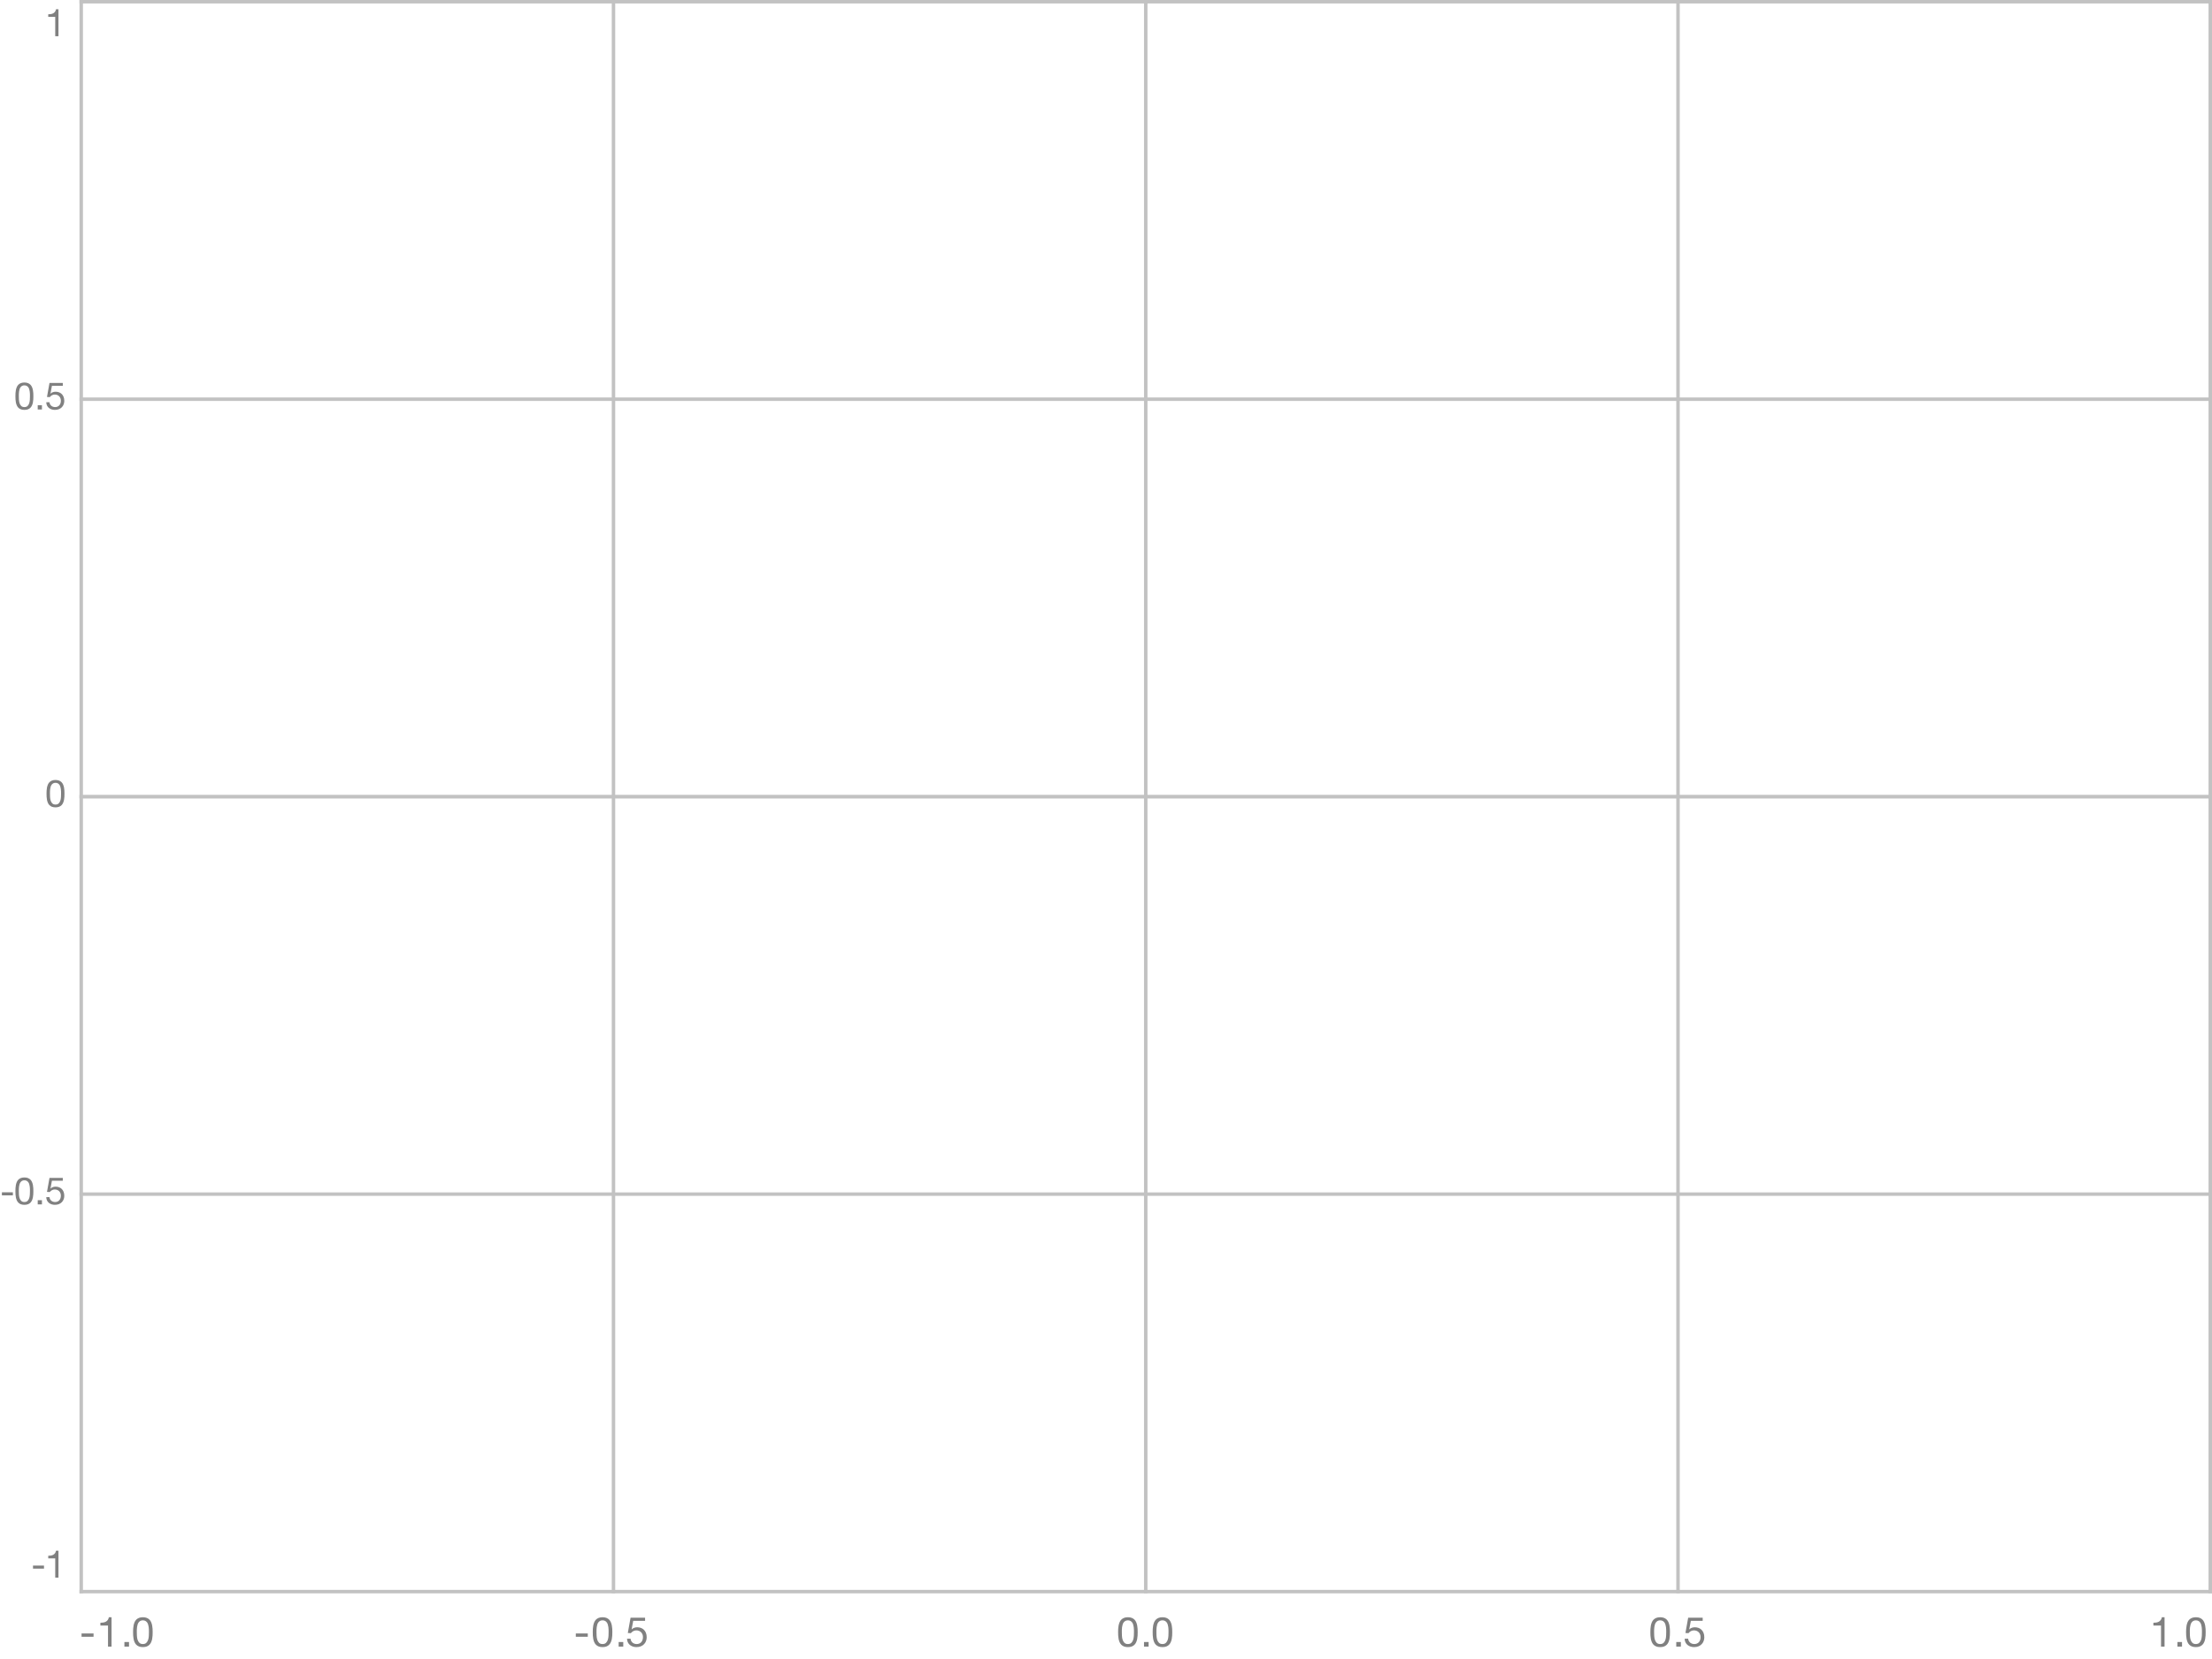
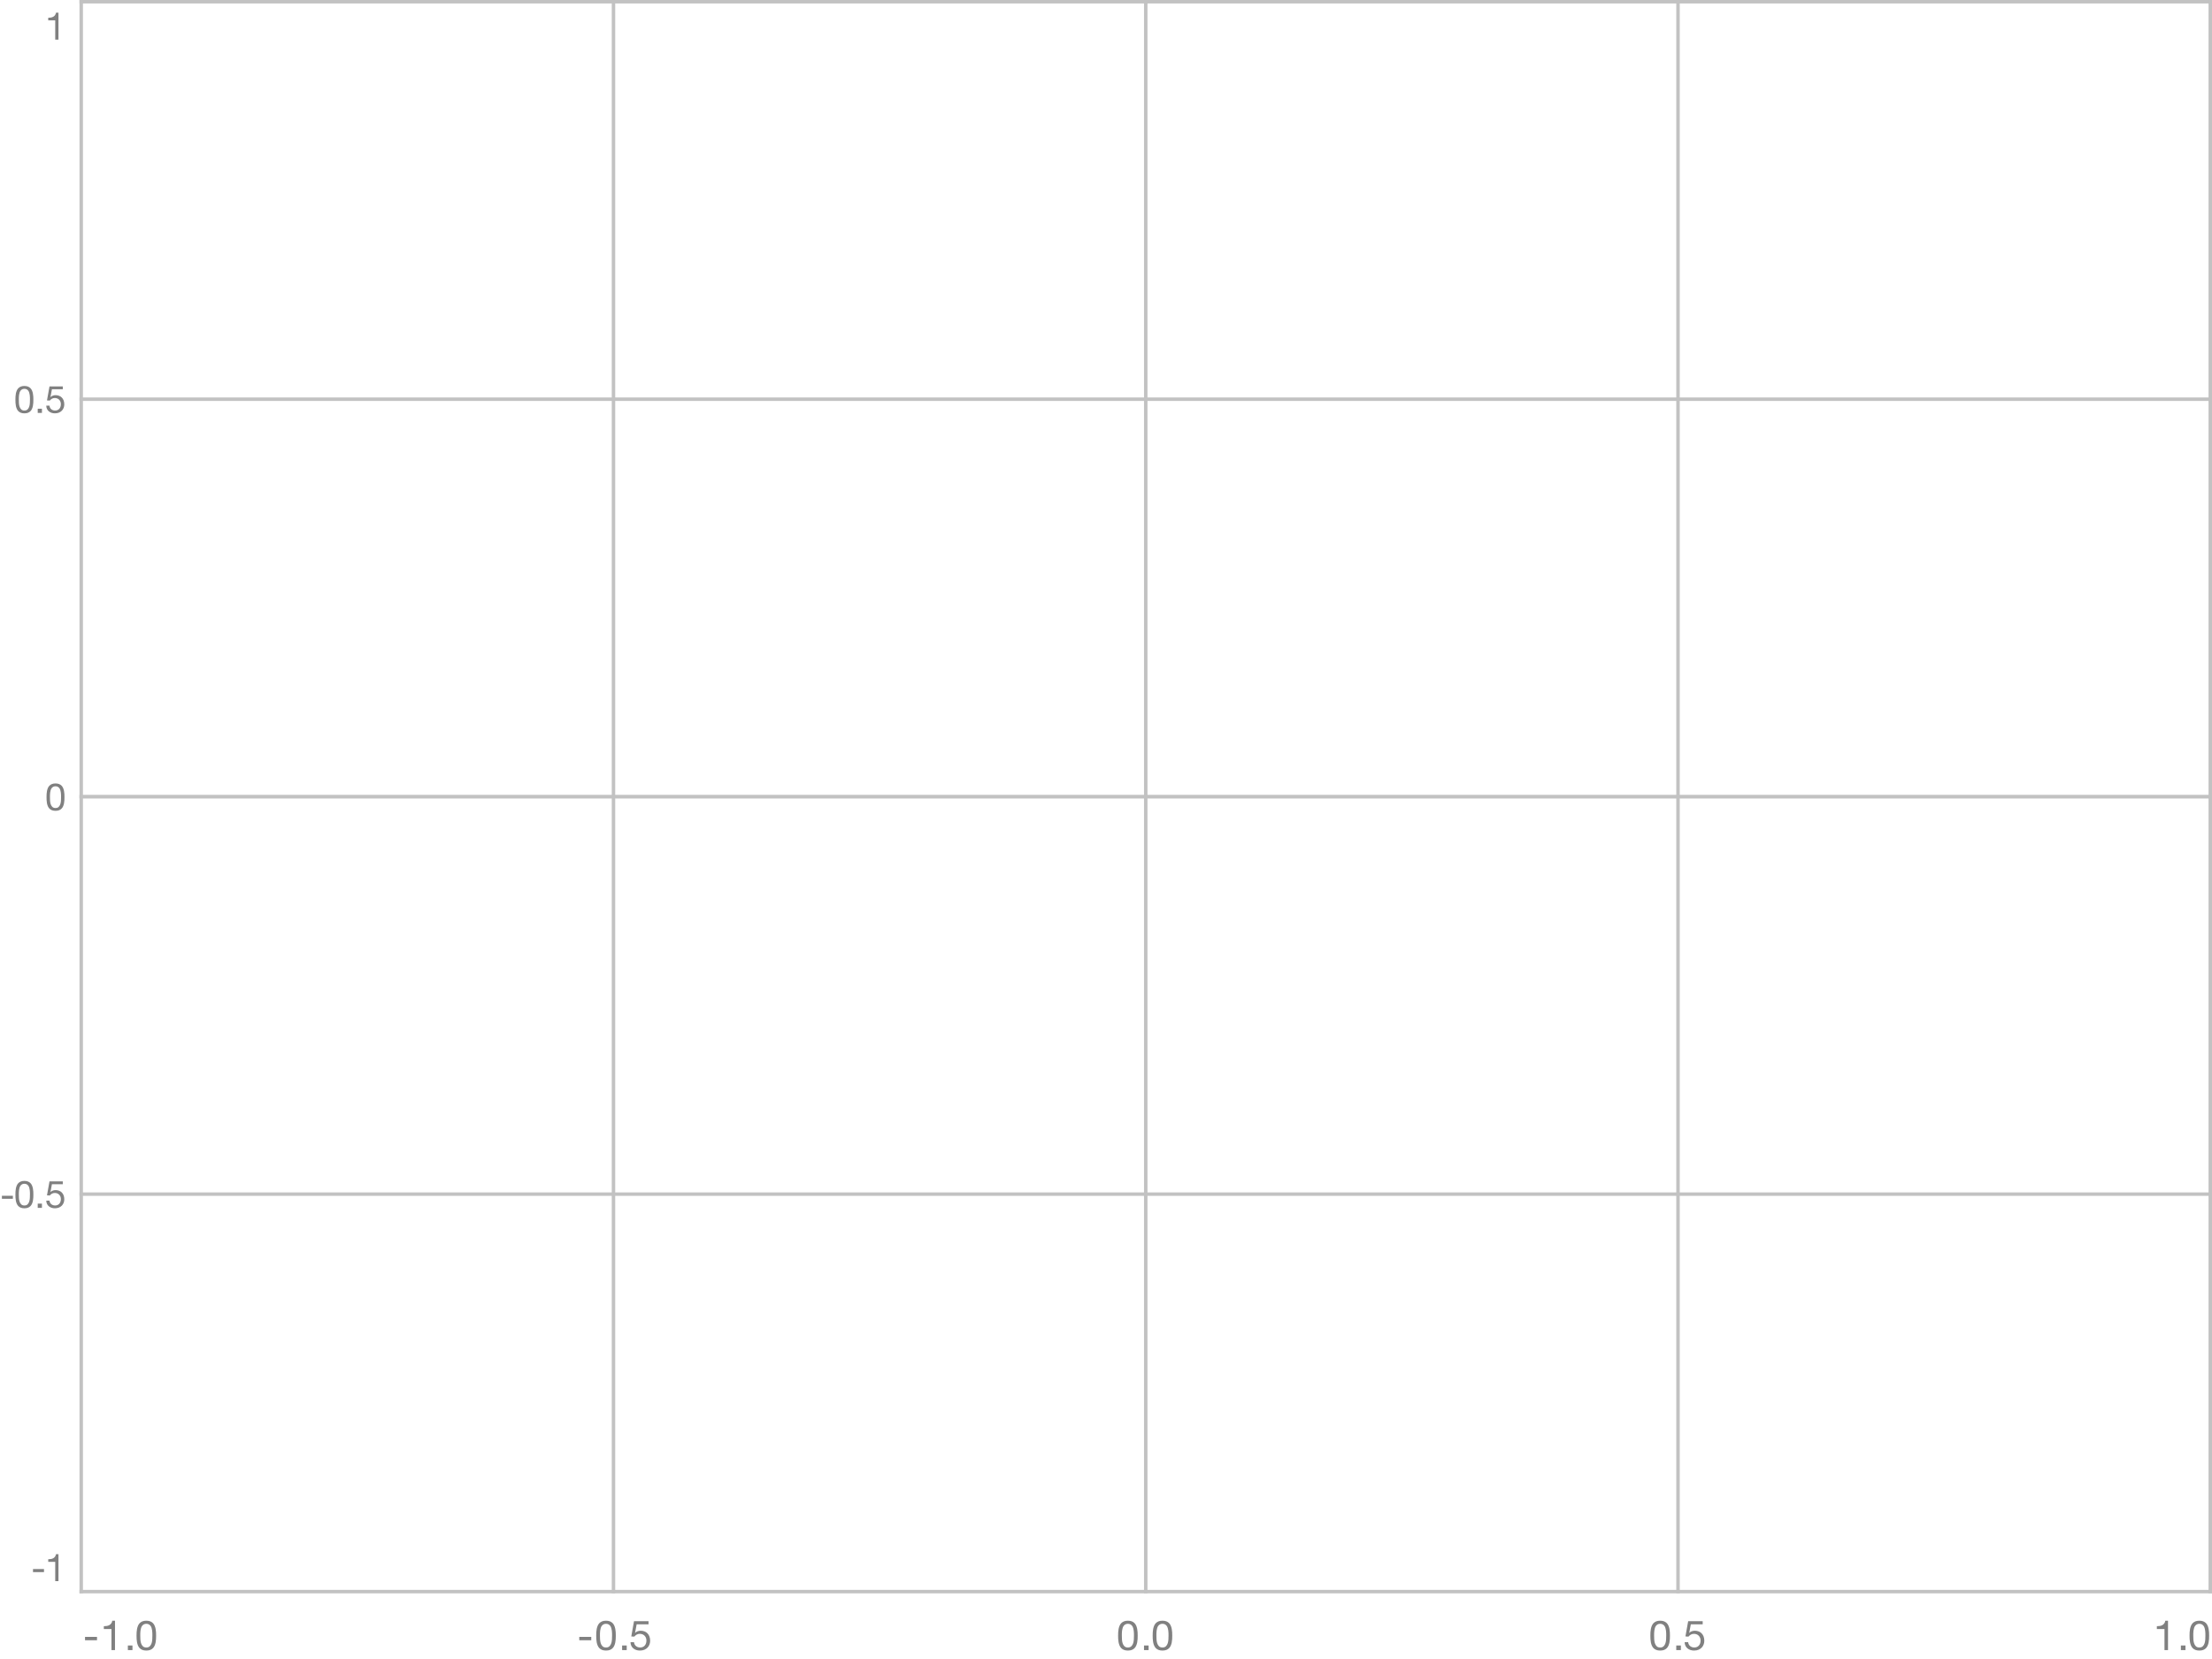
<svg xmlns="http://www.w3.org/2000/svg" color-interpolation="auto" color-rendering="auto" fill="black" fill-opacity="1" font-family="'Dialog'" font-size="12px" font-style="normal" font-weight="normal" height="480" image-rendering="auto" shape-rendering="auto" stroke="black" stroke-dasharray="none" stroke-dashoffset="0" stroke-linecap="square" stroke-linejoin="miter" stroke-miterlimit="10" stroke-opacity="1" stroke-width="1" text-rendering="auto" width="640">
  <defs id="genericDefs" />
  <g>
    <defs id="defs1">
      <clipPath clipPathUnits="userSpaceOnUse" id="clipPath1">
        <path d="M0 0 L22 0 L22 15 L0 15 L0 0 Z" />
      </clipPath>
      <clipPath clipPathUnits="userSpaceOnUse" id="clipPath2">
        <path d="M0 0 L17 0 L17 15 L0 15 L0 0 Z" />
      </clipPath>
      <clipPath clipPathUnits="userSpaceOnUse" id="clipPath3">
        <path d="M0 0 L19 0 L19 14 L0 14 L0 0 Z" />
      </clipPath>
    </defs>
    <g color-interpolation="linearRGB" color-rendering="optimizeQuality" fill="rgb(194,194,194)" fill-opacity="0.502" image-rendering="optimizeQuality" stroke="rgb(194,194,194)" stroke-opacity="0.502">
      <line fill="none" x1="23.5" x2="639.5" y1="230.5" y2="230.5" />
      <line fill="none" fill-opacity="1" stroke-opacity="1" x1="23.5" x2="639.5" y1="0.5" y2="0.5" />
      <line fill="none" fill-opacity="1" stroke-opacity="1" x1="23.5" x2="639.5" y1="115.5" y2="115.5" />
      <line fill="none" fill-opacity="1" stroke-opacity="1" x1="23.5" x2="639.5" y1="230.5" y2="230.5" />
      <line fill="none" fill-opacity="1" stroke-opacity="1" x1="23.5" x2="639.5" y1="345.5" y2="345.5" />
      <line fill="none" fill-opacity="1" stroke-opacity="1" x1="23.5" x2="639.5" y1="460.5" y2="460.5" />
      <line fill="none" fill-opacity="1" stroke-opacity="1" x1="23.5" x2="23.5" y1="0.5" y2="460.5" />
      <line fill="none" fill-opacity="1" stroke-opacity="1" x1="177.5" x2="177.5" y1="0.5" y2="460.5" />
      <line fill="none" fill-opacity="1" stroke-opacity="1" x1="331.5" x2="331.5" y1="0.5" y2="460.5" />
      <line fill="none" fill-opacity="1" stroke-opacity="1" x1="485.5" x2="485.5" y1="0.5" y2="460.5" />
      <line fill="none" fill-opacity="1" stroke-opacity="1" x1="639.5" x2="639.5" y1="0.5" y2="460.5" />
    </g>
-     <g color-interpolation="linearRGB" color-rendering="optimizeQuality" fill="gray" font-family="'Helvetica Neue'" image-rendering="optimizeQuality" stroke="gray" transform="translate(23,465)">
+     <g color-interpolation="linearRGB" color-rendering="optimizeQuality" fill="gray" font-family="'Helvetica Neue'" image-rendering="optimizeQuality" stroke="gray" transform="translate(24,466)">
      <path clip-path="url(#clipPath1)" d="M0.6 7.608 L0.6 8.568 L4.068 8.568 L4.068 7.608 ZM9.272 11.424 L9.272 2.916 L8.492 2.916 Q8.408 3.396 8.18 3.708 Q7.952 4.02 7.622 4.2 Q7.292 4.38 6.884 4.446 Q6.476 4.512 6.044 4.512 L6.044 5.328 L8.252 5.328 L8.252 11.424 ZM12.996 10.092 L12.996 11.424 L14.328 11.424 L14.328 10.092 ZM16.584 7.236 Q16.584 6.924 16.59 6.546 Q16.596 6.168 16.65 5.79 Q16.704 5.412 16.806 5.052 Q16.908 4.692 17.106 4.422 Q17.304 4.152 17.604 3.984 Q17.904 3.816 18.336 3.816 Q18.768 3.816 19.068 3.984 Q19.368 4.152 19.566 4.422 Q19.764 4.692 19.866 5.052 Q19.968 5.412 20.022 5.79 Q20.076 6.168 20.082 6.546 Q20.088 6.924 20.088 7.236 Q20.088 7.716 20.058 8.31 Q20.028 8.904 19.866 9.426 Q19.704 9.948 19.344 10.308 Q18.984 10.668 18.336 10.668 Q17.688 10.668 17.328 10.308 Q16.968 9.948 16.806 9.426 Q16.644 8.904 16.614 8.31 Q16.584 7.716 16.584 7.236 ZM15.504 7.248 Q15.504 7.716 15.528 8.22 Q15.552 8.724 15.648 9.204 Q15.744 9.684 15.924 10.11 Q16.104 10.536 16.416 10.86 Q16.728 11.184 17.202 11.37 Q17.676 11.556 18.336 11.556 Q19.008 11.556 19.476 11.37 Q19.944 11.184 20.256 10.86 Q20.568 10.536 20.748 10.11 Q20.928 9.684 21.024 9.204 Q21.12 8.724 21.144 8.22 Q21.168 7.716 21.168 7.248 Q21.168 6.78 21.144 6.276 Q21.12 5.772 21.024 5.292 Q20.928 4.812 20.748 4.38 Q20.568 3.948 20.256 3.624 Q19.944 3.3 19.47 3.108 Q18.996 2.916 18.336 2.916 Q17.676 2.916 17.202 3.108 Q16.728 3.3 16.416 3.624 Q16.104 3.948 15.924 4.38 Q15.744 4.812 15.648 5.292 Q15.552 5.772 15.528 6.276 Q15.504 6.78 15.504 7.248 Z" stroke="none" />
    </g>
-     <g color-interpolation="linearRGB" color-rendering="optimizeQuality" fill="gray" font-family="'Helvetica Neue'" image-rendering="optimizeQuality" stroke="gray" transform="translate(166,465)">
+     <g color-interpolation="linearRGB" color-rendering="optimizeQuality" fill="gray" font-family="'Helvetica Neue'" image-rendering="optimizeQuality" stroke="gray" transform="translate(167,466)">
      <path clip-path="url(#clipPath1)" d="M0.6 7.608 L0.6 8.568 L4.068 8.568 L4.068 7.608 ZM6.584 7.236 Q6.584 6.924 6.59 6.546 Q6.596 6.168 6.65 5.79 Q6.704 5.412 6.806 5.052 Q6.908 4.692 7.106 4.422 Q7.304 4.152 7.604 3.984 Q7.904 3.816 8.336 3.816 Q8.768 3.816 9.068 3.984 Q9.368 4.152 9.566 4.422 Q9.764 4.692 9.866 5.052 Q9.968 5.412 10.022 5.79 Q10.076 6.168 10.082 6.546 Q10.088 6.924 10.088 7.236 Q10.088 7.716 10.058 8.31 Q10.028 8.904 9.866 9.426 Q9.704 9.948 9.344 10.308 Q8.984 10.668 8.336 10.668 Q7.688 10.668 7.328 10.308 Q6.968 9.948 6.806 9.426 Q6.644 8.904 6.614 8.31 Q6.584 7.716 6.584 7.236 ZM5.504 7.248 Q5.504 7.716 5.528 8.22 Q5.552 8.724 5.648 9.204 Q5.744 9.684 5.924 10.11 Q6.104 10.536 6.416 10.86 Q6.728 11.184 7.202 11.37 Q7.676 11.556 8.336 11.556 Q9.008 11.556 9.476 11.37 Q9.944 11.184 10.256 10.86 Q10.568 10.536 10.748 10.11 Q10.928 9.684 11.024 9.204 Q11.12 8.724 11.144 8.22 Q11.168 7.716 11.168 7.248 Q11.168 6.78 11.144 6.276 Q11.12 5.772 11.024 5.292 Q10.928 4.812 10.748 4.38 Q10.568 3.948 10.256 3.624 Q9.944 3.3 9.47 3.108 Q8.996 2.916 8.336 2.916 Q7.676 2.916 7.202 3.108 Q6.728 3.3 6.416 3.624 Q6.104 3.948 5.924 4.38 Q5.744 4.812 5.648 5.292 Q5.552 5.772 5.528 6.276 Q5.504 6.78 5.504 7.248 ZM12.996 10.092 L12.996 11.424 L14.328 11.424 L14.328 10.092 ZM20.64 3.96 L20.64 3.06 L16.44 3.06 L15.648 7.476 L16.524 7.524 Q16.824 7.164 17.214 6.942 Q17.604 6.72 18.108 6.72 Q18.54 6.72 18.894 6.864 Q19.248 7.008 19.5 7.266 Q19.752 7.524 19.89 7.878 Q20.028 8.232 20.028 8.652 Q20.028 9.156 19.884 9.534 Q19.74 9.912 19.494 10.164 Q19.248 10.416 18.918 10.542 Q18.588 10.668 18.228 10.668 Q17.844 10.668 17.526 10.554 Q17.208 10.44 16.974 10.23 Q16.74 10.02 16.602 9.738 Q16.464 9.456 16.44 9.132 L15.42 9.132 Q15.432 9.708 15.648 10.164 Q15.864 10.62 16.236 10.926 Q16.608 11.232 17.094 11.394 Q17.58 11.556 18.132 11.556 Q18.876 11.556 19.434 11.322 Q19.992 11.088 20.364 10.692 Q20.736 10.296 20.922 9.786 Q21.108 9.276 21.108 8.736 Q21.108 8.004 20.892 7.458 Q20.676 6.912 20.304 6.546 Q19.932 6.18 19.428 6 Q18.924 5.82 18.36 5.82 Q17.928 5.82 17.49 5.97 Q17.052 6.12 16.776 6.432 L16.752 6.408 L17.208 3.96 Z" stroke="none" />
    </g>
-     <g color-interpolation="linearRGB" color-rendering="optimizeQuality" fill="gray" font-family="'Helvetica Neue'" image-rendering="optimizeQuality" stroke="gray" transform="translate(323,465)">
+     <g color-interpolation="linearRGB" color-rendering="optimizeQuality" fill="gray" font-family="'Helvetica Neue'" image-rendering="optimizeQuality" stroke="gray" transform="translate(323,466)">
      <path clip-path="url(#clipPath2)" d="M1.584 7.236 Q1.584 6.924 1.59 6.546 Q1.596 6.168 1.65 5.79 Q1.704 5.412 1.806 5.052 Q1.908 4.692 2.106 4.422 Q2.304 4.152 2.604 3.984 Q2.904 3.816 3.336 3.816 Q3.768 3.816 4.068 3.984 Q4.368 4.152 4.566 4.422 Q4.764 4.692 4.866 5.052 Q4.968 5.412 5.022 5.79 Q5.076 6.168 5.082 6.546 Q5.088 6.924 5.088 7.236 Q5.088 7.716 5.058 8.31 Q5.028 8.904 4.866 9.426 Q4.704 9.948 4.344 10.308 Q3.984 10.668 3.336 10.668 Q2.688 10.668 2.328 10.308 Q1.968 9.948 1.806 9.426 Q1.644 8.904 1.614 8.31 Q1.584 7.716 1.584 7.236 ZM0.504 7.248 Q0.504 7.716 0.528 8.22 Q0.552 8.724 0.648 9.204 Q0.744 9.684 0.924 10.11 Q1.104 10.536 1.416 10.86 Q1.728 11.184 2.202 11.37 Q2.676 11.556 3.336 11.556 Q4.008 11.556 4.476 11.37 Q4.944 11.184 5.256 10.86 Q5.568 10.536 5.748 10.11 Q5.928 9.684 6.024 9.204 Q6.12 8.724 6.144 8.22 Q6.168 7.716 6.168 7.248 Q6.168 6.78 6.144 6.276 Q6.12 5.772 6.024 5.292 Q5.928 4.812 5.748 4.38 Q5.568 3.948 5.256 3.624 Q4.944 3.3 4.47 3.108 Q3.996 2.916 3.336 2.916 Q2.676 2.916 2.202 3.108 Q1.728 3.3 1.416 3.624 Q1.104 3.948 0.924 4.38 Q0.744 4.812 0.648 5.292 Q0.552 5.772 0.528 6.276 Q0.504 6.78 0.504 7.248 ZM7.996 10.092 L7.996 11.424 L9.328 11.424 L9.328 10.092 ZM11.584 7.236 Q11.584 6.924 11.59 6.546 Q11.596 6.168 11.65 5.79 Q11.704 5.412 11.806 5.052 Q11.908 4.692 12.106 4.422 Q12.304 4.152 12.604 3.984 Q12.904 3.816 13.336 3.816 Q13.768 3.816 14.068 3.984 Q14.368 4.152 14.566 4.422 Q14.764 4.692 14.866 5.052 Q14.968 5.412 15.022 5.79 Q15.076 6.168 15.082 6.546 Q15.088 6.924 15.088 7.236 Q15.088 7.716 15.058 8.31 Q15.028 8.904 14.866 9.426 Q14.704 9.948 14.344 10.308 Q13.984 10.668 13.336 10.668 Q12.688 10.668 12.328 10.308 Q11.968 9.948 11.806 9.426 Q11.644 8.904 11.614 8.31 Q11.584 7.716 11.584 7.236 ZM10.504 7.248 Q10.504 7.716 10.528 8.22 Q10.552 8.724 10.648 9.204 Q10.744 9.684 10.924 10.11 Q11.104 10.536 11.416 10.86 Q11.728 11.184 12.202 11.37 Q12.676 11.556 13.336 11.556 Q14.008 11.556 14.476 11.37 Q14.944 11.184 15.256 10.86 Q15.568 10.536 15.748 10.11 Q15.928 9.684 16.024 9.204 Q16.12 8.724 16.144 8.22 Q16.168 7.716 16.168 7.248 Q16.168 6.78 16.144 6.276 Q16.12 5.772 16.024 5.292 Q15.928 4.812 15.748 4.38 Q15.568 3.948 15.256 3.624 Q14.944 3.3 14.47 3.108 Q13.996 2.916 13.336 2.916 Q12.676 2.916 12.202 3.108 Q11.728 3.3 11.416 3.624 Q11.104 3.948 10.924 4.38 Q10.744 4.812 10.648 5.292 Q10.552 5.772 10.528 6.276 Q10.504 6.78 10.504 7.248 Z" stroke="none" />
    </g>
-     <g color-interpolation="linearRGB" color-rendering="optimizeQuality" fill="gray" font-family="'Helvetica Neue'" image-rendering="optimizeQuality" stroke="gray" transform="translate(477,465)">
+     <g color-interpolation="linearRGB" color-rendering="optimizeQuality" fill="gray" font-family="'Helvetica Neue'" image-rendering="optimizeQuality" stroke="gray" transform="translate(477,466)">
      <path clip-path="url(#clipPath2)" d="M1.584 7.236 Q1.584 6.924 1.59 6.546 Q1.596 6.168 1.65 5.79 Q1.704 5.412 1.806 5.052 Q1.908 4.692 2.106 4.422 Q2.304 4.152 2.604 3.984 Q2.904 3.816 3.336 3.816 Q3.768 3.816 4.068 3.984 Q4.368 4.152 4.566 4.422 Q4.764 4.692 4.866 5.052 Q4.968 5.412 5.022 5.79 Q5.076 6.168 5.082 6.546 Q5.088 6.924 5.088 7.236 Q5.088 7.716 5.058 8.31 Q5.028 8.904 4.866 9.426 Q4.704 9.948 4.344 10.308 Q3.984 10.668 3.336 10.668 Q2.688 10.668 2.328 10.308 Q1.968 9.948 1.806 9.426 Q1.644 8.904 1.614 8.31 Q1.584 7.716 1.584 7.236 ZM0.504 7.248 Q0.504 7.716 0.528 8.22 Q0.552 8.724 0.648 9.204 Q0.744 9.684 0.924 10.11 Q1.104 10.536 1.416 10.86 Q1.728 11.184 2.202 11.37 Q2.676 11.556 3.336 11.556 Q4.008 11.556 4.476 11.37 Q4.944 11.184 5.256 10.86 Q5.568 10.536 5.748 10.11 Q5.928 9.684 6.024 9.204 Q6.12 8.724 6.144 8.22 Q6.168 7.716 6.168 7.248 Q6.168 6.78 6.144 6.276 Q6.12 5.772 6.024 5.292 Q5.928 4.812 5.748 4.38 Q5.568 3.948 5.256 3.624 Q4.944 3.3 4.47 3.108 Q3.996 2.916 3.336 2.916 Q2.676 2.916 2.202 3.108 Q1.728 3.3 1.416 3.624 Q1.104 3.948 0.924 4.38 Q0.744 4.812 0.648 5.292 Q0.552 5.772 0.528 6.276 Q0.504 6.78 0.504 7.248 ZM7.996 10.092 L7.996 11.424 L9.328 11.424 L9.328 10.092 ZM15.64 3.96 L15.64 3.06 L11.44 3.06 L10.648 7.476 L11.524 7.524 Q11.824 7.164 12.214 6.942 Q12.604 6.72 13.108 6.72 Q13.54 6.72 13.894 6.864 Q14.248 7.008 14.5 7.266 Q14.752 7.524 14.89 7.878 Q15.028 8.232 15.028 8.652 Q15.028 9.156 14.884 9.534 Q14.74 9.912 14.494 10.164 Q14.248 10.416 13.918 10.542 Q13.588 10.668 13.228 10.668 Q12.844 10.668 12.526 10.554 Q12.208 10.44 11.974 10.23 Q11.74 10.02 11.602 9.738 Q11.464 9.456 11.44 9.132 L10.42 9.132 Q10.432 9.708 10.648 10.164 Q10.864 10.62 11.236 10.926 Q11.608 11.232 12.094 11.394 Q12.58 11.556 13.132 11.556 Q13.876 11.556 14.434 11.322 Q14.992 11.088 15.364 10.692 Q15.736 10.296 15.922 9.786 Q16.108 9.276 16.108 8.736 Q16.108 8.004 15.892 7.458 Q15.676 6.912 15.304 6.546 Q14.932 6.18 14.428 6 Q13.924 5.82 13.36 5.82 Q12.928 5.82 12.49 5.97 Q12.052 6.12 11.776 6.432 L11.752 6.408 L12.208 3.96 Z" stroke="none" />
    </g>
-     <g color-interpolation="linearRGB" color-rendering="optimizeQuality" fill="gray" font-family="'Helvetica Neue'" image-rendering="optimizeQuality" stroke="gray" transform="translate(622,465)">
+     <g color-interpolation="linearRGB" color-rendering="optimizeQuality" fill="gray" font-family="'Helvetica Neue'" image-rendering="optimizeQuality" stroke="gray" transform="translate(623,466)">
      <path clip-path="url(#clipPath2)" d="M4.272 11.424 L4.272 2.916 L3.492 2.916 Q3.408 3.396 3.18 3.708 Q2.952 4.02 2.622 4.2 Q2.292 4.38 1.884 4.446 Q1.476 4.512 1.044 4.512 L1.044 5.328 L3.252 5.328 L3.252 11.424 ZM7.996 10.092 L7.996 11.424 L9.328 11.424 L9.328 10.092 ZM11.584 7.236 Q11.584 6.924 11.59 6.546 Q11.596 6.168 11.65 5.79 Q11.704 5.412 11.806 5.052 Q11.908 4.692 12.106 4.422 Q12.304 4.152 12.604 3.984 Q12.904 3.816 13.336 3.816 Q13.768 3.816 14.068 3.984 Q14.368 4.152 14.566 4.422 Q14.764 4.692 14.866 5.052 Q14.968 5.412 15.022 5.79 Q15.076 6.168 15.082 6.546 Q15.088 6.924 15.088 7.236 Q15.088 7.716 15.058 8.31 Q15.028 8.904 14.866 9.426 Q14.704 9.948 14.344 10.308 Q13.984 10.668 13.336 10.668 Q12.688 10.668 12.328 10.308 Q11.968 9.948 11.806 9.426 Q11.644 8.904 11.614 8.31 Q11.584 7.716 11.584 7.236 ZM10.504 7.248 Q10.504 7.716 10.528 8.22 Q10.552 8.724 10.648 9.204 Q10.744 9.684 10.924 10.11 Q11.104 10.536 11.416 10.86 Q11.728 11.184 12.202 11.37 Q12.676 11.556 13.336 11.556 Q14.008 11.556 14.476 11.37 Q14.944 11.184 15.256 10.86 Q15.568 10.536 15.748 10.11 Q15.928 9.684 16.024 9.204 Q16.12 8.724 16.144 8.22 Q16.168 7.716 16.168 7.248 Q16.168 6.78 16.144 6.276 Q16.12 5.772 16.024 5.292 Q15.928 4.812 15.748 4.38 Q15.568 3.948 15.256 3.624 Q14.944 3.3 14.47 3.108 Q13.996 2.916 13.336 2.916 Q12.676 2.916 12.202 3.108 Q11.728 3.3 11.416 3.624 Q11.104 3.948 10.924 4.38 Q10.744 4.812 10.648 5.292 Q10.552 5.772 10.528 6.276 Q10.504 6.78 10.504 7.248 Z" stroke="none" />
    </g>
-     <g color-interpolation="linearRGB" color-rendering="optimizeQuality" fill="gray" font-family="'Helvetica Neue'" font-size="11px" image-rendering="optimizeQuality" stroke="gray" transform="translate(0,446)">
+     <g color-interpolation="linearRGB" color-rendering="optimizeQuality" fill="gray" font-family="'Helvetica Neue'" font-size="11px" image-rendering="optimizeQuality" stroke="gray" transform="translate(0,447)">
      <path clip-path="url(#clipPath3)" d="M9.55 6.974 L9.55 7.854 L12.729 7.854 L12.729 6.974 ZM16.916 10.472 L16.916 2.673 L16.201 2.673 Q16.124 3.113 15.915 3.399 Q15.706 3.685 15.403 3.85 Q15.101 4.015 14.727 4.075 Q14.353 4.136 13.957 4.136 L13.957 4.884 L15.981 4.884 L15.981 10.472 Z" stroke="none" />
    </g>
-     <g color-interpolation="linearRGB" color-rendering="optimizeQuality" fill="gray" font-family="'Helvetica Neue'" font-size="11px" image-rendering="optimizeQuality" stroke="gray" transform="translate(0,338)">
+     <g color-interpolation="linearRGB" color-rendering="optimizeQuality" fill="gray" font-family="'Helvetica Neue'" font-size="11px" image-rendering="optimizeQuality" stroke="gray" transform="translate(0,339)">
      <path clip-path="url(#clipPath3)" d="M0.55 6.974 L0.55 7.854 L3.729 7.854 L3.729 6.974 ZM5.452 6.633 Q5.452 6.347 5.457 6 Q5.463 5.654 5.513 5.308 Q5.562 4.961 5.655 4.631 Q5.749 4.301 5.931 4.053 Q6.112 3.806 6.387 3.652 Q6.662 3.498 7.058 3.498 Q7.454 3.498 7.729 3.652 Q8.004 3.806 8.185 4.053 Q8.367 4.301 8.46 4.631 Q8.554 4.961 8.604 5.308 Q8.653 5.654 8.659 6 Q8.664 6.347 8.664 6.633 Q8.664 7.073 8.636 7.617 Q8.609 8.162 8.46 8.64 Q8.312 9.119 7.982 9.449 Q7.652 9.779 7.058 9.779 Q6.464 9.779 6.134 9.449 Q5.804 9.119 5.655 8.64 Q5.507 8.162 5.479 7.617 Q5.452 7.073 5.452 6.633 ZM4.462 6.644 Q4.462 7.073 4.484 7.535 Q4.506 7.997 4.594 8.437 Q4.682 8.877 4.847 9.268 Q5.012 9.658 5.298 9.955 Q5.584 10.252 6.019 10.422 Q6.453 10.593 7.058 10.593 Q7.674 10.593 8.103 10.422 Q8.532 10.252 8.818 9.955 Q9.104 9.658 9.269 9.268 Q9.434 8.877 9.522 8.437 Q9.61 7.997 9.632 7.535 Q9.654 7.073 9.654 6.644 Q9.654 6.215 9.632 5.753 Q9.61 5.291 9.522 4.851 Q9.434 4.411 9.269 4.015 Q9.104 3.619 8.818 3.322 Q8.532 3.025 8.098 2.849 Q7.663 2.673 7.058 2.673 Q6.453 2.673 6.019 2.849 Q5.584 3.025 5.298 3.322 Q5.012 3.619 4.847 4.015 Q4.682 4.411 4.594 4.851 Q4.506 5.291 4.484 5.753 Q4.462 6.215 4.462 6.644 ZM10.913 9.251 L10.913 10.472 L12.134 10.472 L12.134 9.251 ZM18.17 3.63 L18.17 2.805 L14.32 2.805 L13.594 6.853 L14.397 6.897 Q14.672 6.567 15.03 6.364 Q15.387 6.16 15.849 6.16 Q16.245 6.16 16.57 6.292 Q16.894 6.424 17.125 6.66 Q17.356 6.897 17.483 7.221 Q17.609 7.546 17.609 7.931 Q17.609 8.393 17.477 8.739 Q17.345 9.086 17.119 9.317 Q16.894 9.548 16.591 9.664 Q16.289 9.779 15.959 9.779 Q15.607 9.779 15.316 9.675 Q15.024 9.57 14.809 9.377 Q14.595 9.185 14.469 8.927 Q14.342 8.668 14.32 8.371 L13.385 8.371 Q13.396 8.899 13.594 9.317 Q13.792 9.735 14.133 10.015 Q14.474 10.296 14.919 10.444 Q15.365 10.593 15.871 10.593 Q16.553 10.593 17.064 10.379 Q17.576 10.164 17.917 9.801 Q18.258 9.438 18.428 8.97 Q18.599 8.503 18.599 8.008 Q18.599 7.337 18.401 6.837 Q18.203 6.336 17.862 6 Q17.521 5.665 17.059 5.5 Q16.597 5.335 16.08 5.335 Q15.684 5.335 15.283 5.473 Q14.881 5.61 14.628 5.896 L14.606 5.874 L15.024 3.63 Z" stroke="none" />
    </g>
-     <g color-interpolation="linearRGB" color-rendering="optimizeQuality" fill="gray" font-family="'Helvetica Neue'" font-size="11px" image-rendering="optimizeQuality" stroke="gray" transform="translate(0,223)">
+     <g color-interpolation="linearRGB" color-rendering="optimizeQuality" fill="gray" font-family="'Helvetica Neue'" font-size="11px" image-rendering="optimizeQuality" stroke="gray" transform="translate(0,224)">
      <path clip-path="url(#clipPath3)" d="M14.452 6.633 Q14.452 6.347 14.457 6 Q14.463 5.654 14.512 5.308 Q14.562 4.961 14.655 4.631 Q14.749 4.301 14.931 4.053 Q15.112 3.806 15.387 3.652 Q15.662 3.498 16.058 3.498 Q16.454 3.498 16.729 3.652 Q17.004 3.806 17.186 4.053 Q17.367 4.301 17.46 4.631 Q17.554 4.961 17.604 5.308 Q17.653 5.654 17.659 6 Q17.664 6.347 17.664 6.633 Q17.664 7.073 17.637 7.617 Q17.609 8.162 17.46 8.64 Q17.312 9.119 16.982 9.449 Q16.652 9.779 16.058 9.779 Q15.464 9.779 15.134 9.449 Q14.804 9.119 14.655 8.64 Q14.507 8.162 14.479 7.617 Q14.452 7.073 14.452 6.633 ZM13.462 6.644 Q13.462 7.073 13.484 7.535 Q13.506 7.997 13.594 8.437 Q13.682 8.877 13.847 9.268 Q14.012 9.658 14.298 9.955 Q14.584 10.252 15.018 10.422 Q15.453 10.593 16.058 10.593 Q16.674 10.593 17.103 10.422 Q17.532 10.252 17.818 9.955 Q18.104 9.658 18.269 9.268 Q18.434 8.877 18.522 8.437 Q18.61 7.997 18.632 7.535 Q18.654 7.073 18.654 6.644 Q18.654 6.215 18.632 5.753 Q18.61 5.291 18.522 4.851 Q18.434 4.411 18.269 4.015 Q18.104 3.619 17.818 3.322 Q17.532 3.025 17.098 2.849 Q16.663 2.673 16.058 2.673 Q15.453 2.673 15.018 2.849 Q14.584 3.025 14.298 3.322 Q14.012 3.619 13.847 4.015 Q13.682 4.411 13.594 4.851 Q13.506 5.291 13.484 5.753 Q13.462 6.215 13.462 6.644 Z" stroke="none" />
    </g>
-     <g color-interpolation="linearRGB" color-rendering="optimizeQuality" fill="gray" font-family="'Helvetica Neue'" font-size="11px" image-rendering="optimizeQuality" stroke="gray" transform="translate(0,108)">
+     <g color-interpolation="linearRGB" color-rendering="optimizeQuality" fill="gray" font-family="'Helvetica Neue'" font-size="11px" image-rendering="optimizeQuality" stroke="gray" transform="translate(0,109)">
      <path clip-path="url(#clipPath3)" d="M5.452 6.633 Q5.452 6.347 5.457 6 Q5.463 5.654 5.513 5.308 Q5.562 4.961 5.655 4.631 Q5.749 4.301 5.931 4.053 Q6.112 3.806 6.387 3.652 Q6.662 3.498 7.058 3.498 Q7.454 3.498 7.729 3.652 Q8.004 3.806 8.185 4.053 Q8.367 4.301 8.46 4.631 Q8.554 4.961 8.604 5.308 Q8.653 5.654 8.659 6 Q8.664 6.347 8.664 6.633 Q8.664 7.073 8.636 7.617 Q8.609 8.162 8.46 8.64 Q8.312 9.119 7.982 9.449 Q7.652 9.779 7.058 9.779 Q6.464 9.779 6.134 9.449 Q5.804 9.119 5.655 8.64 Q5.507 8.162 5.479 7.617 Q5.452 7.073 5.452 6.633 ZM4.462 6.644 Q4.462 7.073 4.484 7.535 Q4.506 7.997 4.594 8.437 Q4.682 8.877 4.847 9.268 Q5.012 9.658 5.298 9.955 Q5.584 10.252 6.019 10.422 Q6.453 10.593 7.058 10.593 Q7.674 10.593 8.103 10.422 Q8.532 10.252 8.818 9.955 Q9.104 9.658 9.269 9.268 Q9.434 8.877 9.522 8.437 Q9.61 7.997 9.632 7.535 Q9.654 7.073 9.654 6.644 Q9.654 6.215 9.632 5.753 Q9.61 5.291 9.522 4.851 Q9.434 4.411 9.269 4.015 Q9.104 3.619 8.818 3.322 Q8.532 3.025 8.098 2.849 Q7.663 2.673 7.058 2.673 Q6.453 2.673 6.019 2.849 Q5.584 3.025 5.298 3.322 Q5.012 3.619 4.847 4.015 Q4.682 4.411 4.594 4.851 Q4.506 5.291 4.484 5.753 Q4.462 6.215 4.462 6.644 ZM10.913 9.251 L10.913 10.472 L12.134 10.472 L12.134 9.251 ZM18.17 3.63 L18.17 2.805 L14.32 2.805 L13.594 6.853 L14.397 6.897 Q14.672 6.567 15.03 6.364 Q15.387 6.16 15.849 6.16 Q16.245 6.16 16.57 6.292 Q16.894 6.424 17.125 6.66 Q17.356 6.897 17.483 7.221 Q17.609 7.546 17.609 7.931 Q17.609 8.393 17.477 8.739 Q17.345 9.086 17.119 9.317 Q16.894 9.548 16.591 9.664 Q16.289 9.779 15.959 9.779 Q15.607 9.779 15.316 9.675 Q15.024 9.57 14.809 9.377 Q14.595 9.185 14.469 8.927 Q14.342 8.668 14.32 8.371 L13.385 8.371 Q13.396 8.899 13.594 9.317 Q13.792 9.735 14.133 10.015 Q14.474 10.296 14.919 10.444 Q15.365 10.593 15.871 10.593 Q16.553 10.593 17.064 10.379 Q17.576 10.164 17.917 9.801 Q18.258 9.438 18.428 8.97 Q18.599 8.503 18.599 8.008 Q18.599 7.337 18.401 6.837 Q18.203 6.336 17.862 6 Q17.521 5.665 17.059 5.5 Q16.597 5.335 16.08 5.335 Q15.684 5.335 15.283 5.473 Q14.881 5.61 14.628 5.896 L14.606 5.874 L15.024 3.63 Z" stroke="none" />
    </g>
-     <g color-interpolation="linearRGB" color-rendering="optimizeQuality" fill="gray" font-family="'Helvetica Neue'" font-size="11px" image-rendering="optimizeQuality" stroke="gray">
+     <g color-interpolation="linearRGB" color-rendering="optimizeQuality" fill="gray" font-family="'Helvetica Neue'" font-size="11px" image-rendering="optimizeQuality" stroke="gray" transform="translate(0,1)">
      <path clip-path="url(#clipPath3)" d="M16.916 10.472 L16.916 2.673 L16.201 2.673 Q16.124 3.113 15.915 3.399 Q15.706 3.685 15.403 3.85 Q15.101 4.015 14.727 4.075 Q14.353 4.136 13.957 4.136 L13.957 4.884 L15.981 4.884 L15.981 10.472 Z" stroke="none" />
    </g>
  </g>
</svg>
